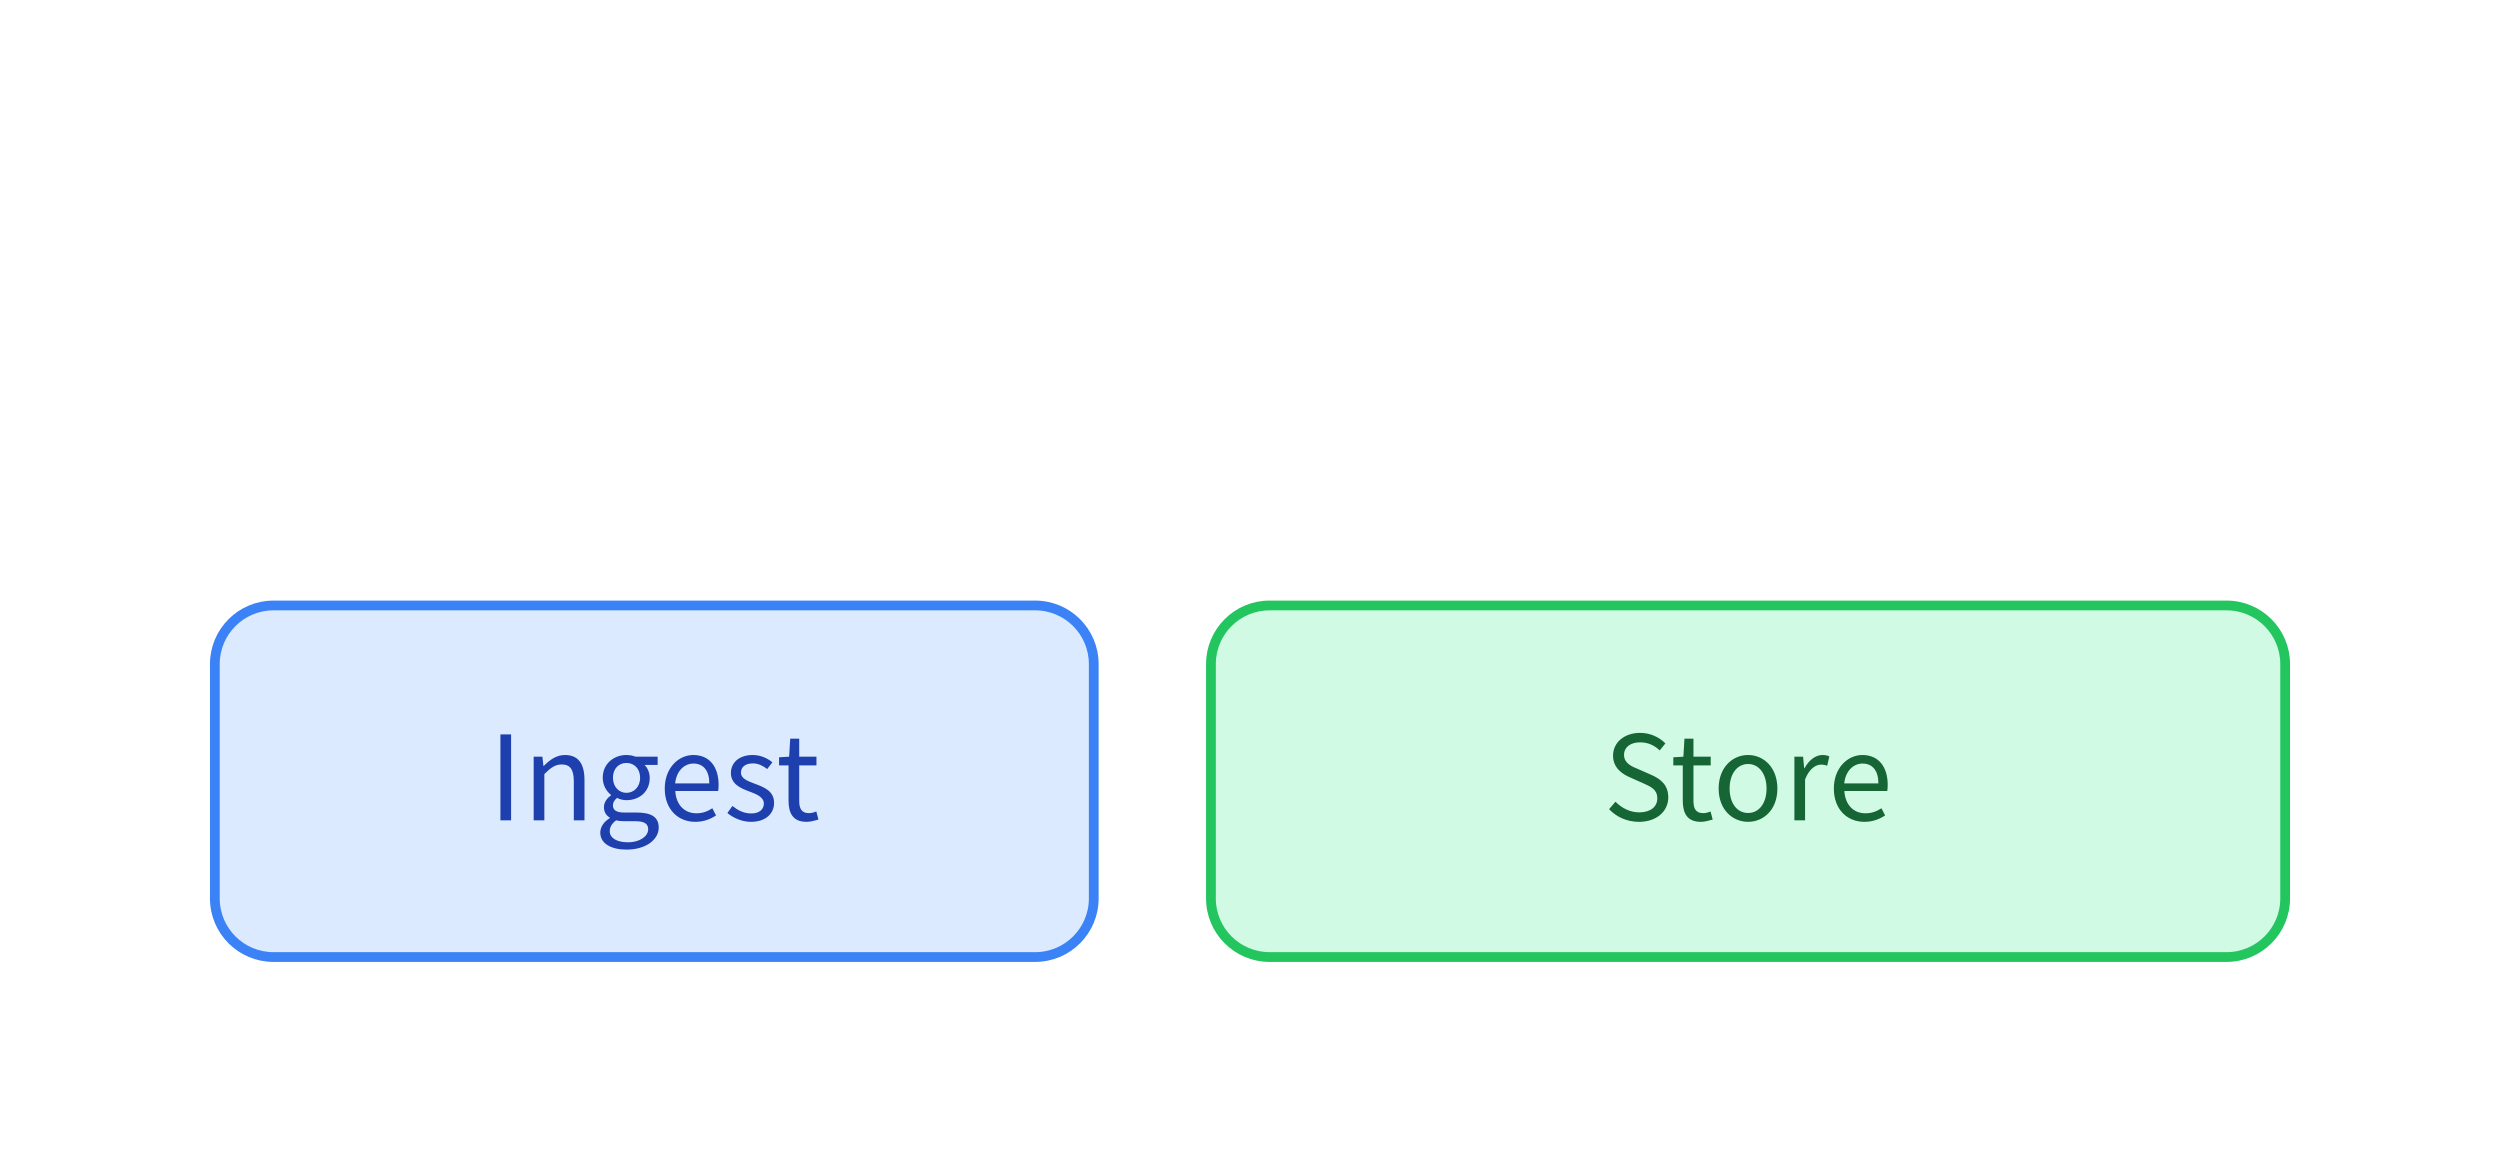
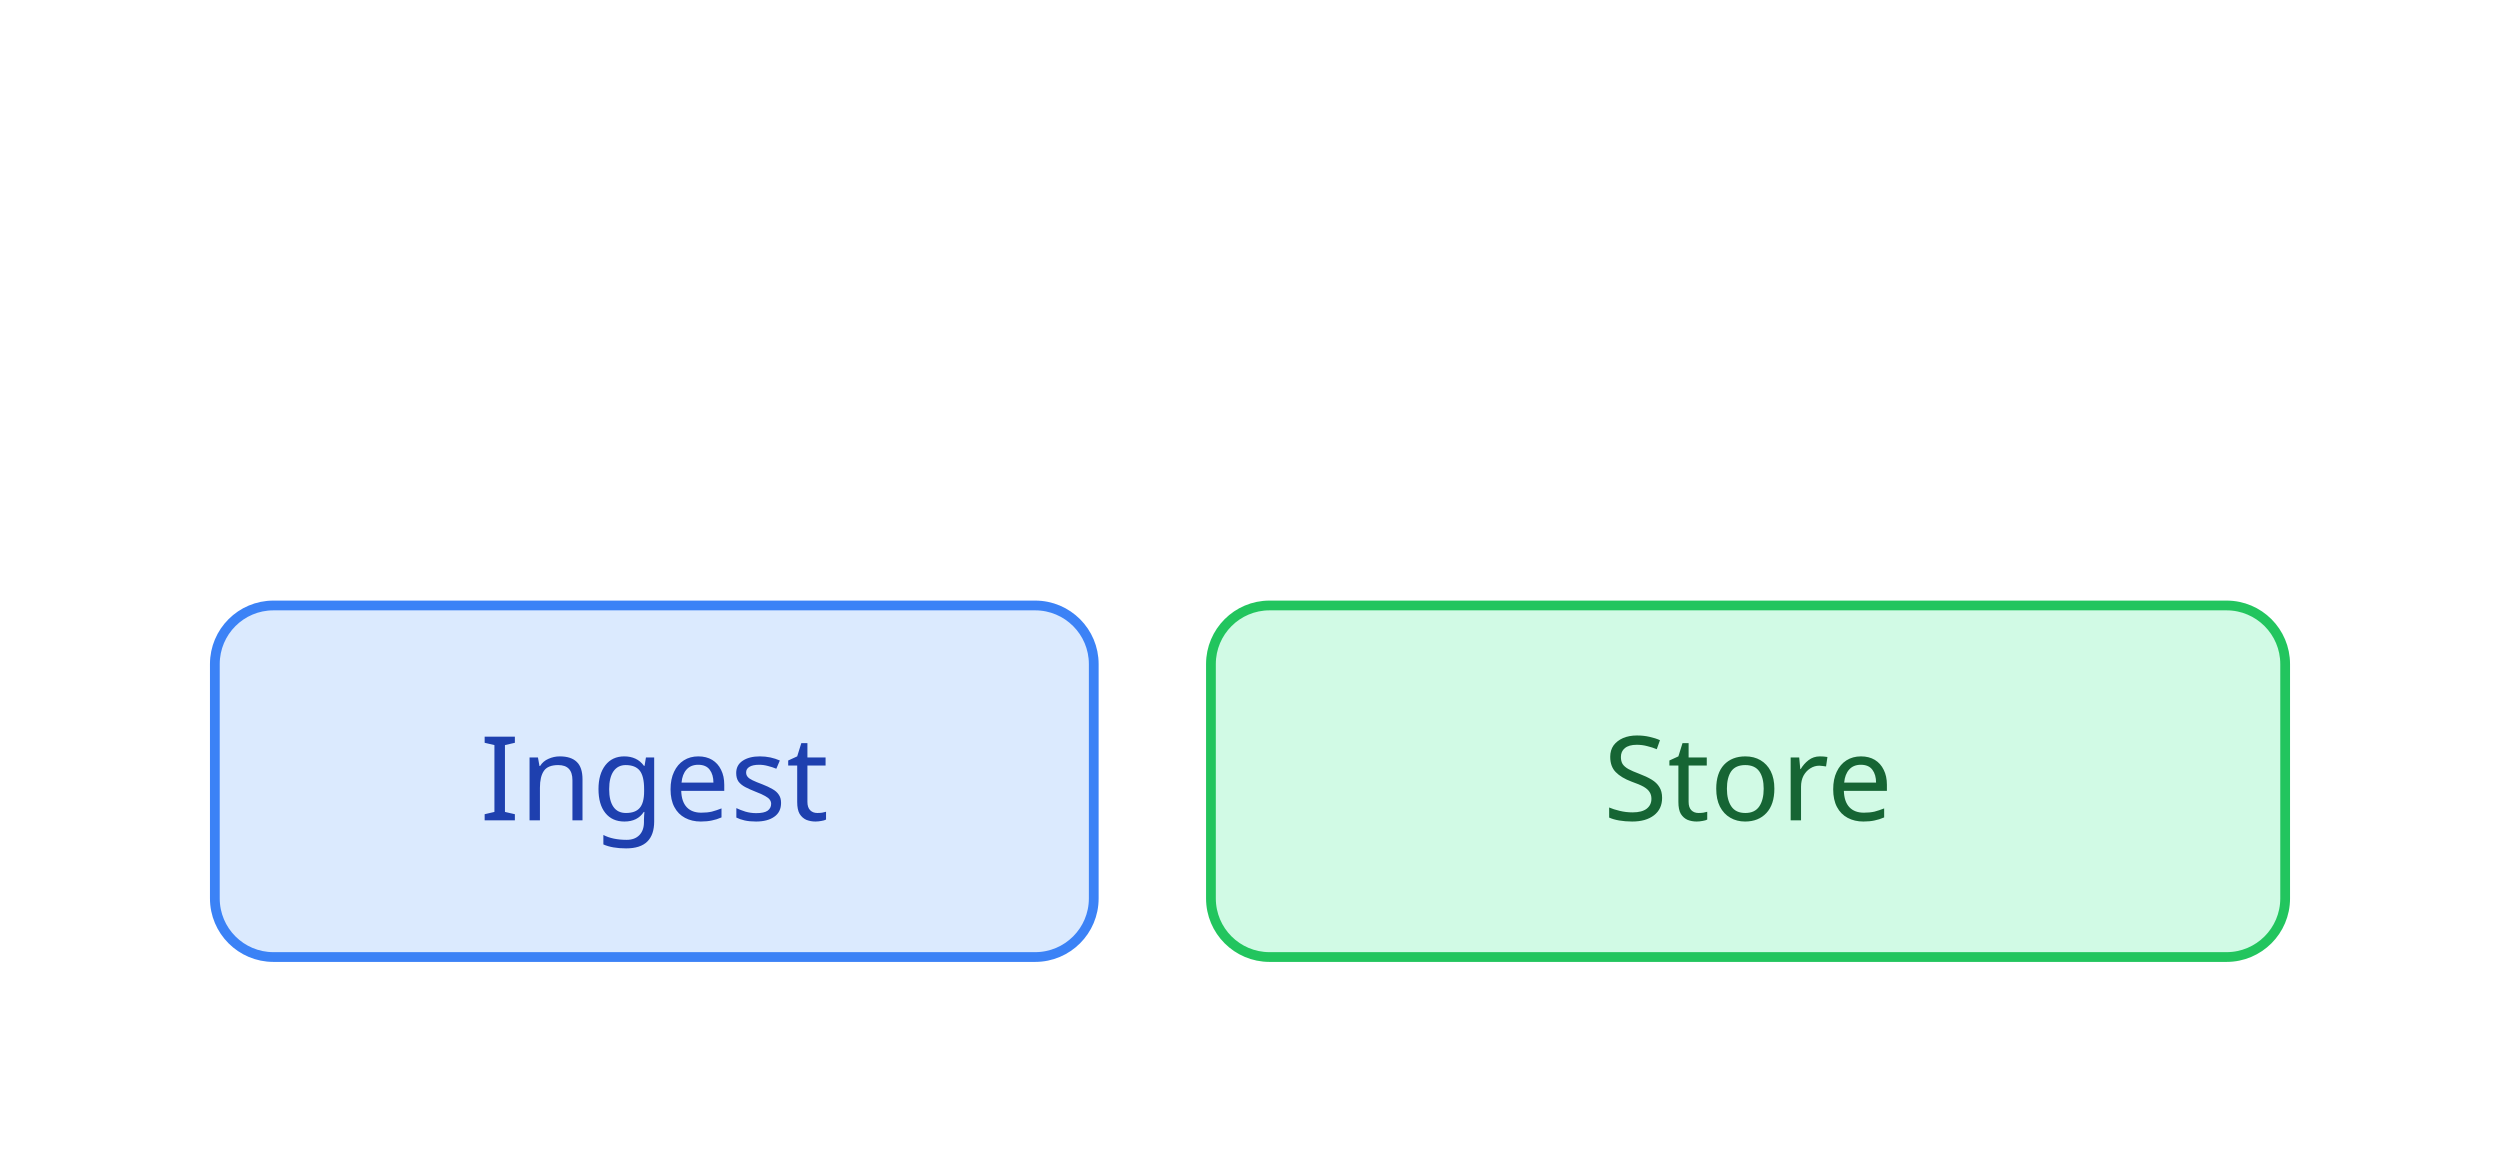
<svg xmlns="http://www.w3.org/2000/svg" viewBox="0 0 256 120" width="256">
-   <style>text { font-family: 'PingFang SC', 'Microsoft YaHei', 'Noto Sans CJK SC', system-ui, sans-serif; }</style>
+   <style>text { font-family: system-ui, sans-serif; }</style>
  <rect x="22" y="62" width="90" height="36" rx="6" fill="#dbeafe" stroke="#3b82f6" />
  <text x="67" y="84" font-size="12" fill="#1e40af" text-anchor="middle">Ingest</text>
  <rect x="124" y="62" width="110" height="36" rx="6" fill="#d1fae5" stroke="#22c55e" />
  <text x="179" y="84" font-size="12" fill="#166534" text-anchor="middle">Store</text>
</svg>
